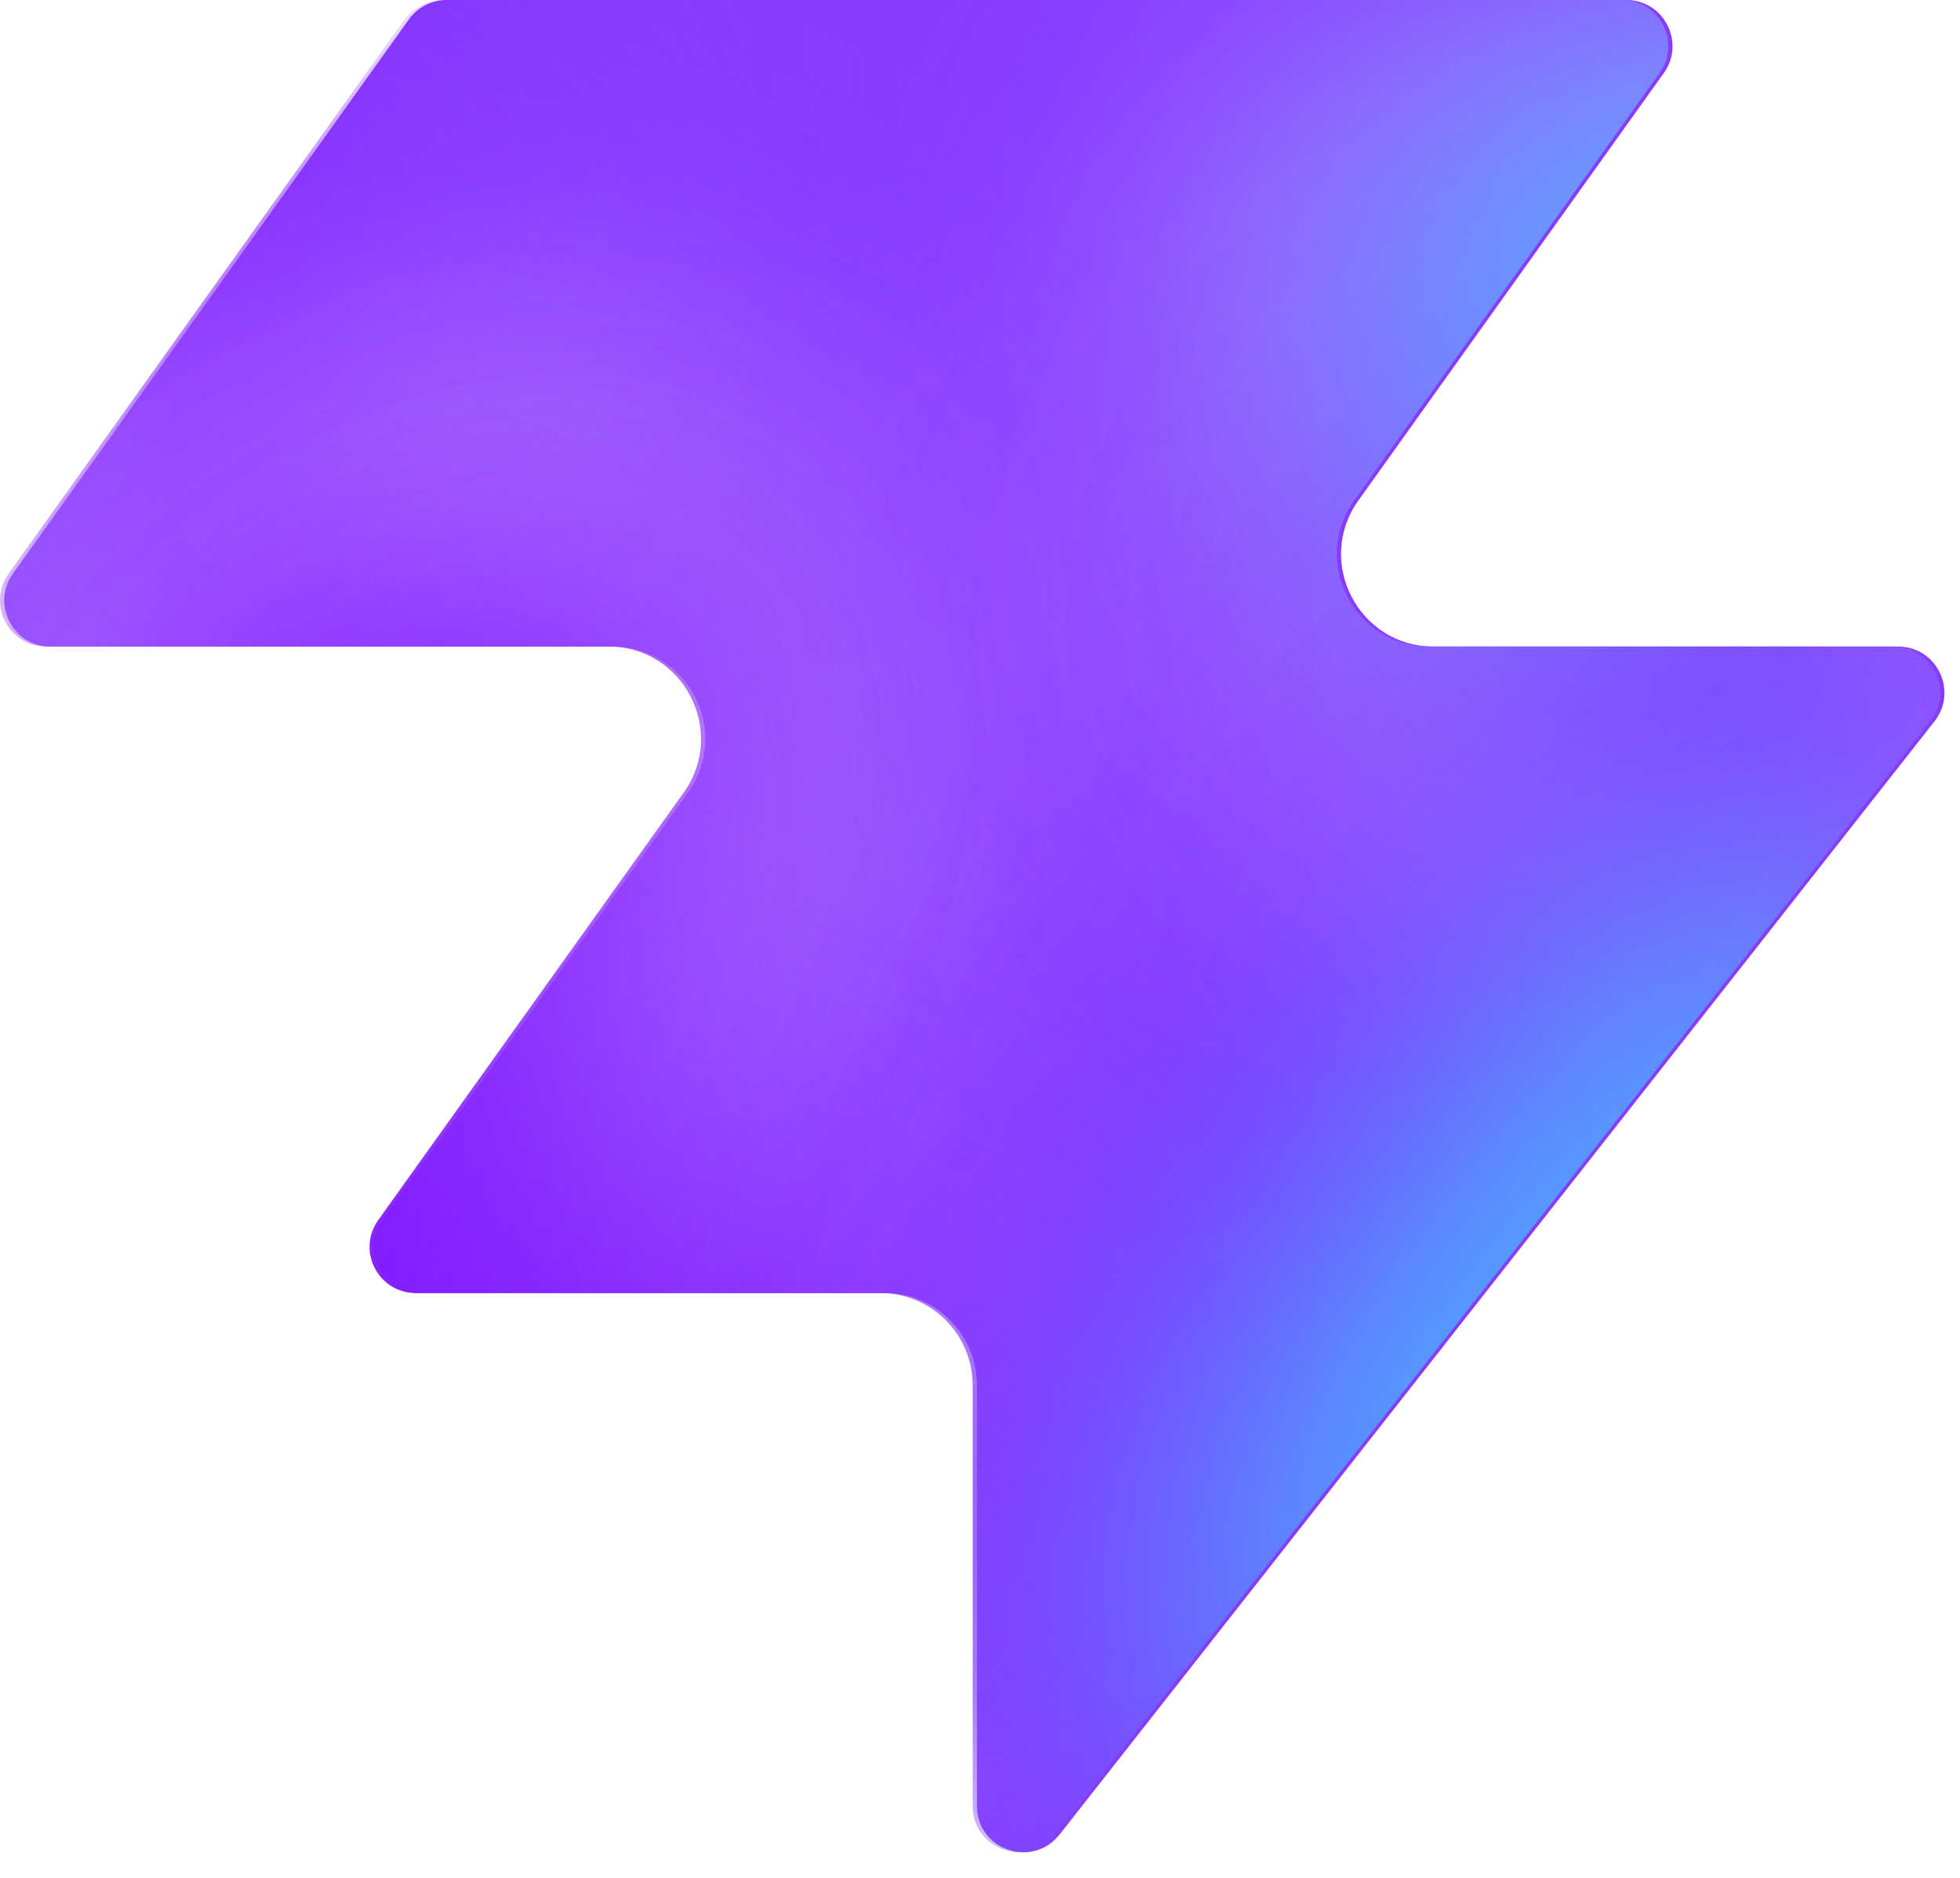
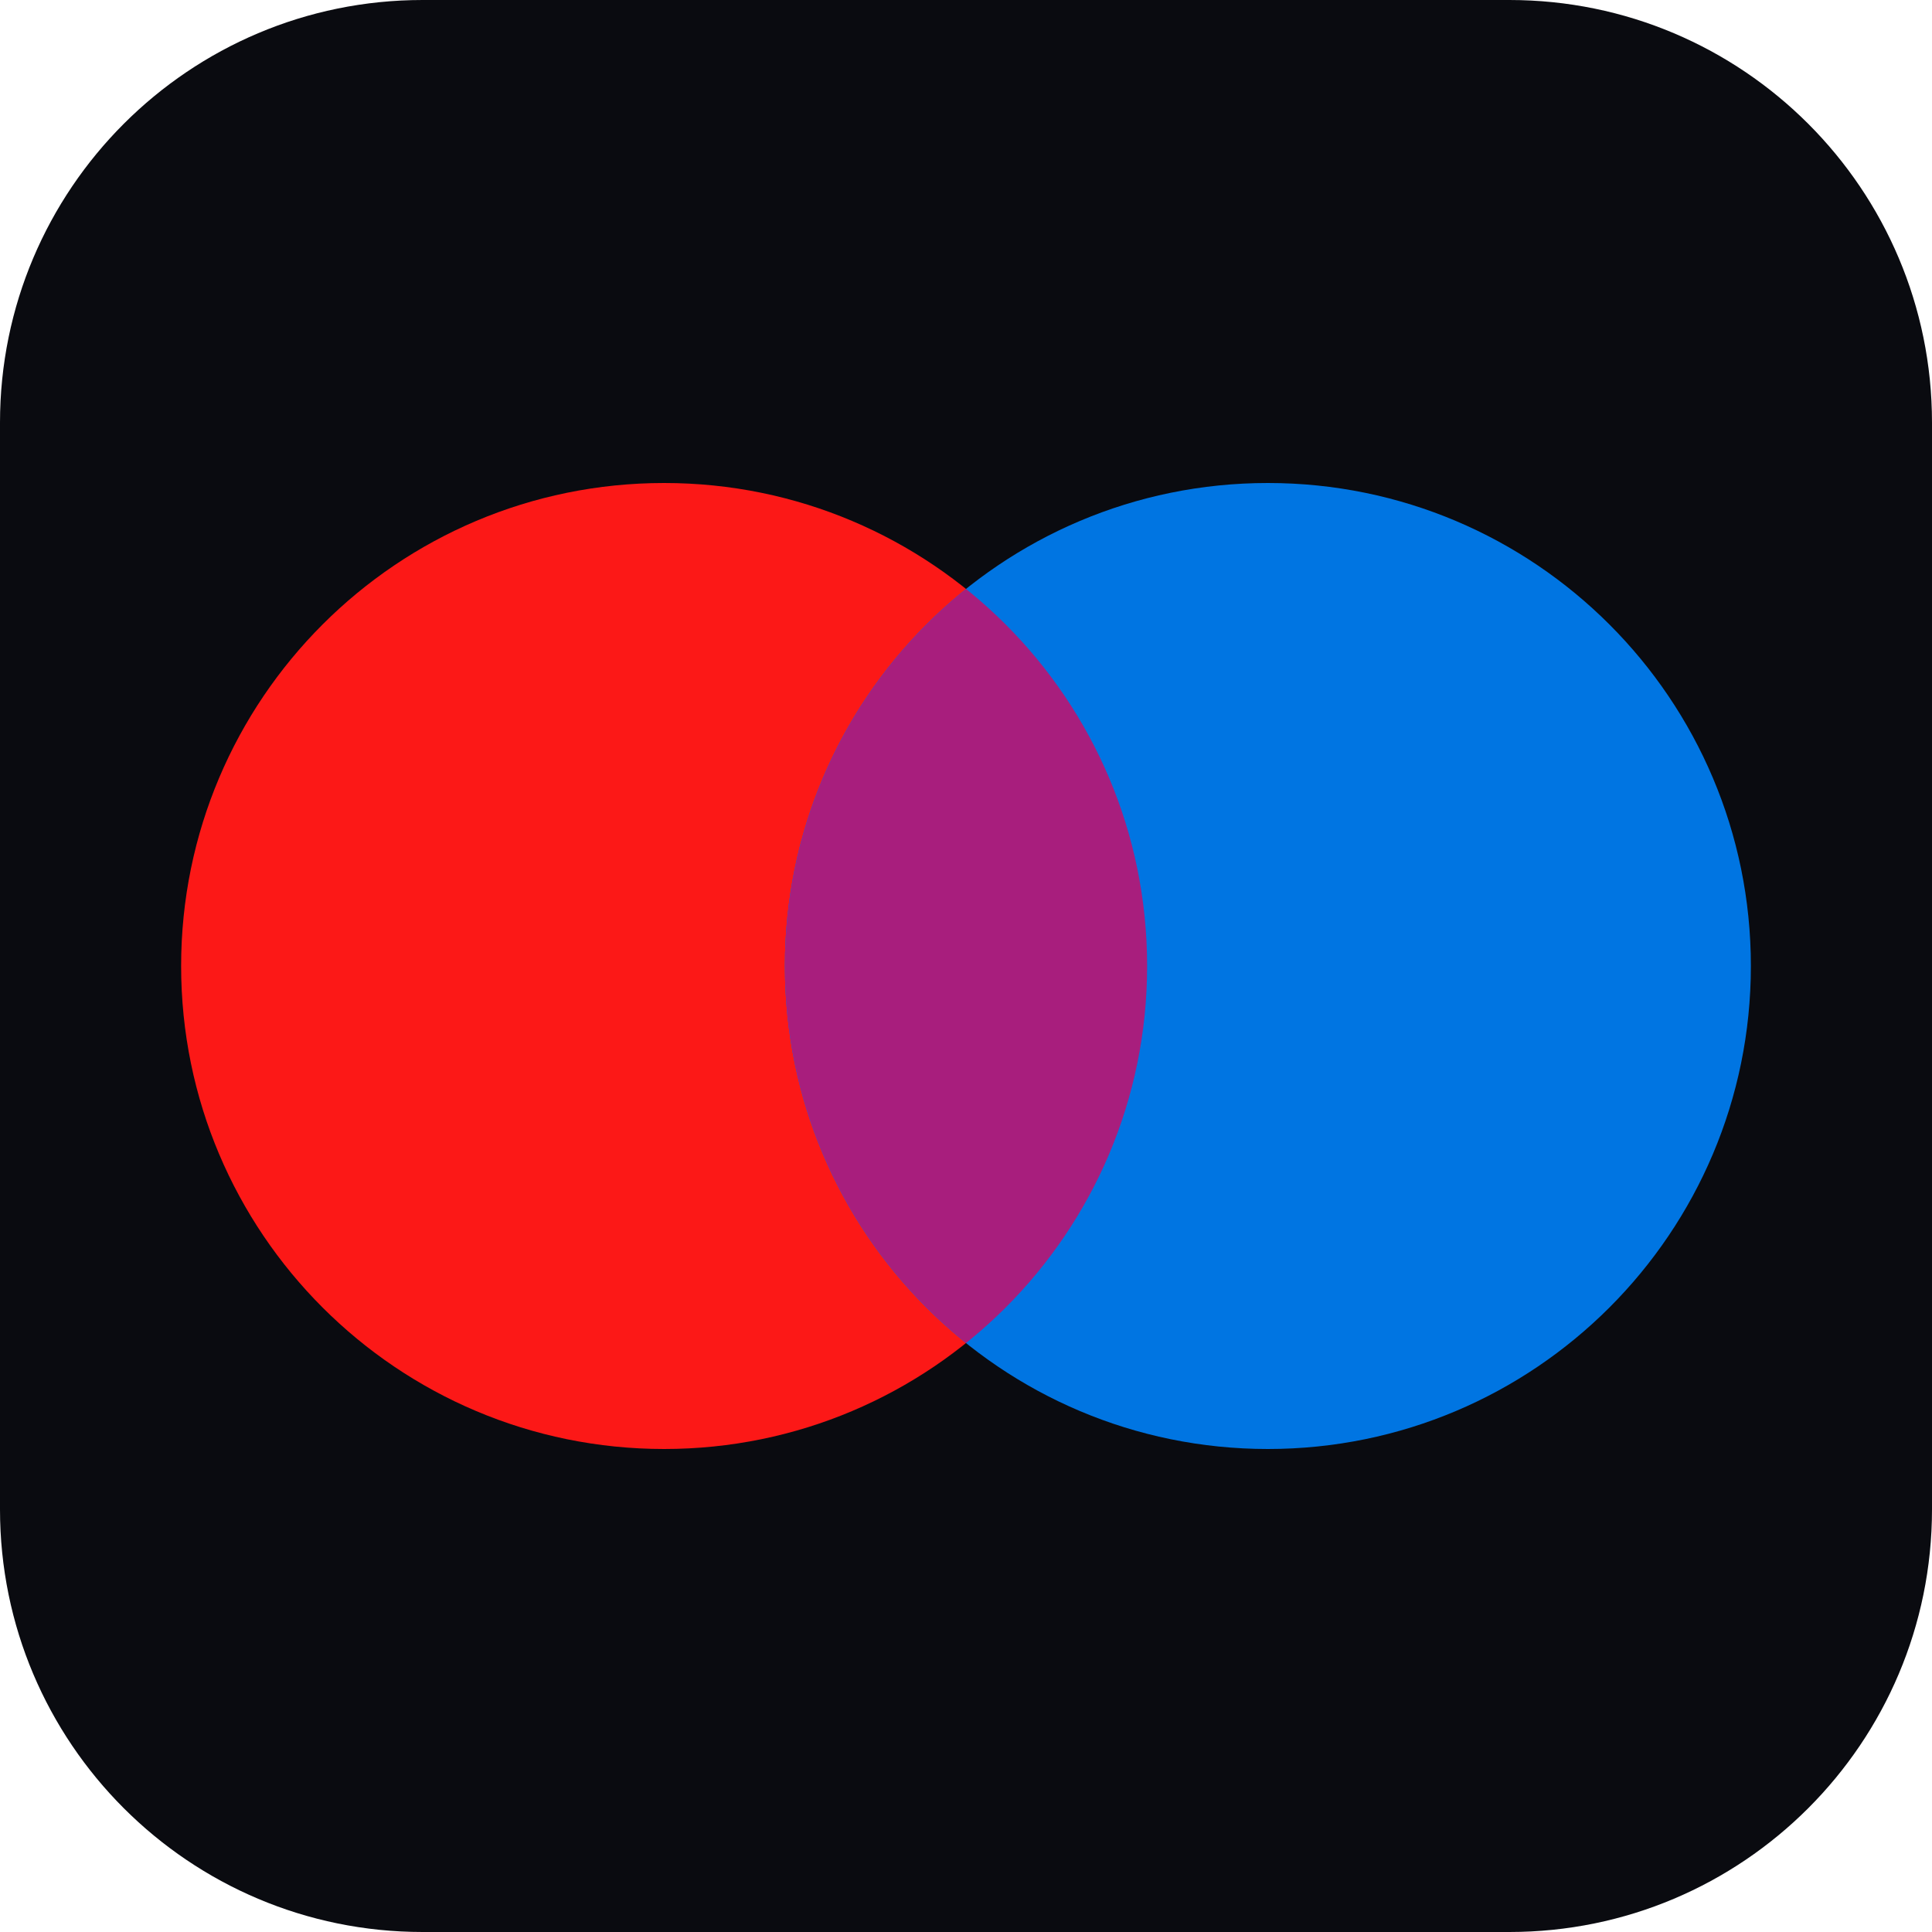
- <svg xmlns="http://www.w3.org/2000/svg" width="48" height="46" fill="none" viewBox="0 0 48 46">
-   <path fill="#863bff" d="M25.946 44.938c-.664.845-2.021.375-2.021-.698V33.937a2.26 2.26 0 0 0-2.262-2.262H10.287c-.92 0-1.456-1.04-.92-1.788l7.48-10.471c1.07-1.497 0-3.578-1.842-3.578H1.237c-.92 0-1.456-1.04-.92-1.788L10.013.474c.214-.297.556-.474.92-.474h28.894c.92 0 1.456 1.04.92 1.788l-7.48 10.471c-1.07 1.498 0 3.579 1.842 3.579h11.377c.943 0 1.473 1.088.89 1.83L25.947 44.94z" style="fill:#863bff;fill:color(display-p3 .525 .23 1);fill-opacity:1" />
-   <mask id="a" width="48" height="46" x="0" y="0" maskUnits="userSpaceOnUse" style="mask-type:alpha">
-     <path fill="#000" d="M25.842 44.938c-.664.844-2.021.375-2.021-.698V33.937a2.26 2.26 0 0 0-2.262-2.262H10.183c-.92 0-1.456-1.04-.92-1.788l7.48-10.471c1.07-1.498 0-3.579-1.842-3.579H1.133c-.92 0-1.456-1.04-.92-1.787L9.91.473c.214-.297.556-.474.92-.474h28.894c.92 0 1.456 1.04.92 1.788l-7.48 10.471c-1.07 1.498 0 3.578 1.842 3.578h11.377c.943 0 1.473 1.088.89 1.832L25.843 44.94z" style="fill:#000;fill-opacity:1" />
-   </mask>
-   <g mask="url(#a)">
-     <g filter="url(#b)">
-       <ellipse cx="5.508" cy="14.704" fill="#ede6ff" rx="5.508" ry="14.704" style="fill:#ede6ff;fill:color(display-p3 .927 .903 1);fill-opacity:1" transform="matrix(.00324 1 1 -.00324 -4.47 31.516)" />
-     </g>
-     <g filter="url(#c)">
-       <ellipse cx="10.399" cy="29.851" fill="#ede6ff" rx="10.399" ry="29.851" style="fill:#ede6ff;fill:color(display-p3 .927 .903 1);fill-opacity:1" transform="matrix(.00324 1 1 -.00324 -39.328 7.883)" />
-     </g>
-     <g filter="url(#d)">
-       <ellipse cx="5.508" cy="30.487" fill="#7e14ff" rx="5.508" ry="30.487" style="fill:#7e14ff;fill:color(display-p3 .492 .077 1);fill-opacity:1" transform="rotate(89.814 -25.913 -14.639)scale(1 -1)" />
-     </g>
-     <g filter="url(#e)">
-       <ellipse cx="5.508" cy="30.599" fill="#7e14ff" rx="5.508" ry="30.599" style="fill:#7e14ff;fill:color(display-p3 .492 .077 1);fill-opacity:1" transform="rotate(89.814 -32.644 -3.334)scale(1 -1)" />
-     </g>
-     <g filter="url(#f)">
-       <ellipse cx="5.508" cy="30.599" fill="#7e14ff" rx="5.508" ry="30.599" style="fill:#7e14ff;fill:color(display-p3 .492 .077 1);fill-opacity:1" transform="matrix(.00324 1 1 -.00324 -34.34 30.47)" />
-     </g>
-     <g filter="url(#g)">
-       <ellipse cx="14.072" cy="22.078" fill="#ede6ff" rx="14.072" ry="22.078" style="fill:#ede6ff;fill:color(display-p3 .927 .903 1);fill-opacity:1" transform="rotate(93.35 24.506 48.493)scale(-1 1)" />
-     </g>
-     <g filter="url(#h)">
-       <ellipse cx="3.47" cy="21.501" fill="#7e14ff" rx="3.47" ry="21.501" style="fill:#7e14ff;fill:color(display-p3 .492 .077 1);fill-opacity:1" transform="rotate(89.009 28.708 47.59)scale(-1 1)" />
-     </g>
-     <g filter="url(#i)">
-       <ellipse cx="3.47" cy="21.501" fill="#7e14ff" rx="3.47" ry="21.501" style="fill:#7e14ff;fill:color(display-p3 .492 .077 1);fill-opacity:1" transform="rotate(89.009 28.708 47.59)scale(-1 1)" />
-     </g>
-     <g filter="url(#j)">
-       <ellipse cx=".387" cy="8.972" fill="#7e14ff" rx="4.407" ry="29.108" style="fill:#7e14ff;fill:color(display-p3 .492 .077 1);fill-opacity:1" transform="rotate(39.51 .387 8.972)" />
-     </g>
-     <g filter="url(#k)">
-       <ellipse cx="47.523" cy="-6.092" fill="#7e14ff" rx="4.407" ry="29.108" style="fill:#7e14ff;fill:color(display-p3 .492 .077 1);fill-opacity:1" transform="rotate(37.892 47.523 -6.092)" />
-     </g>
-     <g filter="url(#l)">
-       <ellipse cx="41.412" cy="6.333" fill="#47bfff" rx="5.971" ry="9.665" style="fill:#47bfff;fill:color(display-p3 .28 .748 1);fill-opacity:1" transform="rotate(37.892 41.412 6.333)" />
-     </g>
-     <g filter="url(#m)">
-       <ellipse cx="-1.879" cy="38.332" fill="#7e14ff" rx="4.407" ry="29.108" style="fill:#7e14ff;fill:color(display-p3 .492 .077 1);fill-opacity:1" transform="rotate(37.892 -1.88 38.332)" />
-     </g>
-     <g filter="url(#n)">
-       <ellipse cx="-1.879" cy="38.332" fill="#7e14ff" rx="4.407" ry="29.108" style="fill:#7e14ff;fill:color(display-p3 .492 .077 1);fill-opacity:1" transform="rotate(37.892 -1.88 38.332)" />
-     </g>
-     <g filter="url(#o)">
-       <ellipse cx="35.651" cy="29.907" fill="#7e14ff" rx="4.407" ry="29.108" style="fill:#7e14ff;fill:color(display-p3 .492 .077 1);fill-opacity:1" transform="rotate(37.892 35.651 29.907)" />
-     </g>
-     <g filter="url(#p)">
-       <ellipse cx="38.418" cy="32.4" fill="#47bfff" rx="5.971" ry="15.297" style="fill:#47bfff;fill:color(display-p3 .28 .748 1);fill-opacity:1" transform="rotate(37.892 38.418 32.4)" />
-     </g>
+ <svg xmlns="http://www.w3.org/2000/svg" viewBox="0 0 64 64">
+   <rect width="64" height="64" rx="14" fill="#0A0B10" />
+   <g transform="translate(4 14) scale(1)">
+     <defs>
+       <clipPath id="mk4">
+         <circle cx="18" cy="18" r="16" />
+       </clipPath>
+     </defs>
+     <circle cx="18" cy="18" r="16" fill="#FC1817" />
+     <circle cx="38" cy="18" r="16" fill="#0075E2" />
+     <circle cx="38" cy="18" r="16" fill="#A81E7D" clip-path="url(#mk4)" />
  </g>
-   <defs>
-     <filter id="b" width="60.045" height="41.654" x="-19.77" y="16.149" color-interpolation-filters="sRGB" filterUnits="userSpaceOnUse">
-       <feFlood flood-opacity="0" result="BackgroundImageFix" />
-       <feBlend in="SourceGraphic" in2="BackgroundImageFix" result="shape" />
-       <feGaussianBlur result="effect1_foregroundBlur_2002_17158" stdDeviation="7.659" />
-     </filter>
-     <filter id="c" width="90.34" height="51.437" x="-54.613" y="-7.533" color-interpolation-filters="sRGB" filterUnits="userSpaceOnUse">
-       <feFlood flood-opacity="0" result="BackgroundImageFix" />
-       <feBlend in="SourceGraphic" in2="BackgroundImageFix" result="shape" />
-       <feGaussianBlur result="effect1_foregroundBlur_2002_17158" stdDeviation="7.659" />
-     </filter>
-     <filter id="d" width="79.355" height="29.4" x="-49.64" y="2.03" color-interpolation-filters="sRGB" filterUnits="userSpaceOnUse">
-       <feFlood flood-opacity="0" result="BackgroundImageFix" />
-       <feBlend in="SourceGraphic" in2="BackgroundImageFix" result="shape" />
-       <feGaussianBlur result="effect1_foregroundBlur_2002_17158" stdDeviation="4.596" />
-     </filter>
-     <filter id="e" width="79.579" height="29.4" x="-45.045" y="20.029" color-interpolation-filters="sRGB" filterUnits="userSpaceOnUse">
-       <feFlood flood-opacity="0" result="BackgroundImageFix" />
-       <feBlend in="SourceGraphic" in2="BackgroundImageFix" result="shape" />
-       <feGaussianBlur result="effect1_foregroundBlur_2002_17158" stdDeviation="4.596" />
-     </filter>
-     <filter id="f" width="79.579" height="29.4" x="-43.513" y="21.178" color-interpolation-filters="sRGB" filterUnits="userSpaceOnUse">
-       <feFlood flood-opacity="0" result="BackgroundImageFix" />
-       <feBlend in="SourceGraphic" in2="BackgroundImageFix" result="shape" />
-       <feGaussianBlur result="effect1_foregroundBlur_2002_17158" stdDeviation="4.596" />
-     </filter>
-     <filter id="g" width="74.749" height="58.852" x="15.756" y="-17.901" color-interpolation-filters="sRGB" filterUnits="userSpaceOnUse">
-       <feFlood flood-opacity="0" result="BackgroundImageFix" />
-       <feBlend in="SourceGraphic" in2="BackgroundImageFix" result="shape" />
-       <feGaussianBlur result="effect1_foregroundBlur_2002_17158" stdDeviation="7.659" />
-     </filter>
-     <filter id="h" width="61.377" height="25.362" x="23.548" y="2.284" color-interpolation-filters="sRGB" filterUnits="userSpaceOnUse">
-       <feFlood flood-opacity="0" result="BackgroundImageFix" />
-       <feBlend in="SourceGraphic" in2="BackgroundImageFix" result="shape" />
-       <feGaussianBlur result="effect1_foregroundBlur_2002_17158" stdDeviation="4.596" />
-     </filter>
-     <filter id="i" width="61.377" height="25.362" x="23.548" y="2.284" color-interpolation-filters="sRGB" filterUnits="userSpaceOnUse">
-       <feFlood flood-opacity="0" result="BackgroundImageFix" />
-       <feBlend in="SourceGraphic" in2="BackgroundImageFix" result="shape" />
-       <feGaussianBlur result="effect1_foregroundBlur_2002_17158" stdDeviation="4.596" />
-     </filter>
-     <filter id="j" width="56.045" height="63.649" x="-27.636" y="-22.853" color-interpolation-filters="sRGB" filterUnits="userSpaceOnUse">
-       <feFlood flood-opacity="0" result="BackgroundImageFix" />
-       <feBlend in="SourceGraphic" in2="BackgroundImageFix" result="shape" />
-       <feGaussianBlur result="effect1_foregroundBlur_2002_17158" stdDeviation="4.596" />
-     </filter>
-     <filter id="k" width="54.814" height="64.646" x="20.116" y="-38.415" color-interpolation-filters="sRGB" filterUnits="userSpaceOnUse">
-       <feFlood flood-opacity="0" result="BackgroundImageFix" />
-       <feBlend in="SourceGraphic" in2="BackgroundImageFix" result="shape" />
-       <feGaussianBlur result="effect1_foregroundBlur_2002_17158" stdDeviation="4.596" />
-     </filter>
-     <filter id="l" width="33.541" height="35.313" x="24.641" y="-11.323" color-interpolation-filters="sRGB" filterUnits="userSpaceOnUse">
-       <feFlood flood-opacity="0" result="BackgroundImageFix" />
-       <feBlend in="SourceGraphic" in2="BackgroundImageFix" result="shape" />
-       <feGaussianBlur result="effect1_foregroundBlur_2002_17158" stdDeviation="4.596" />
-     </filter>
-     <filter id="m" width="54.814" height="64.646" x="-29.286" y="6.009" color-interpolation-filters="sRGB" filterUnits="userSpaceOnUse">
-       <feFlood flood-opacity="0" result="BackgroundImageFix" />
-       <feBlend in="SourceGraphic" in2="BackgroundImageFix" result="shape" />
-       <feGaussianBlur result="effect1_foregroundBlur_2002_17158" stdDeviation="4.596" />
-     </filter>
-     <filter id="n" width="54.814" height="64.646" x="-29.286" y="6.009" color-interpolation-filters="sRGB" filterUnits="userSpaceOnUse">
-       <feFlood flood-opacity="0" result="BackgroundImageFix" />
-       <feBlend in="SourceGraphic" in2="BackgroundImageFix" result="shape" />
-       <feGaussianBlur result="effect1_foregroundBlur_2002_17158" stdDeviation="4.596" />
-     </filter>
-     <filter id="o" width="54.814" height="64.646" x="8.244" y="-2.416" color-interpolation-filters="sRGB" filterUnits="userSpaceOnUse">
-       <feFlood flood-opacity="0" result="BackgroundImageFix" />
-       <feBlend in="SourceGraphic" in2="BackgroundImageFix" result="shape" />
-       <feGaussianBlur result="effect1_foregroundBlur_2002_17158" stdDeviation="4.596" />
-     </filter>
-     <filter id="p" width="39.409" height="43.623" x="18.713" y="10.588" color-interpolation-filters="sRGB" filterUnits="userSpaceOnUse">
-       <feFlood flood-opacity="0" result="BackgroundImageFix" />
-       <feBlend in="SourceGraphic" in2="BackgroundImageFix" result="shape" />
-       <feGaussianBlur result="effect1_foregroundBlur_2002_17158" stdDeviation="4.596" />
-     </filter>
-   </defs>
</svg>
